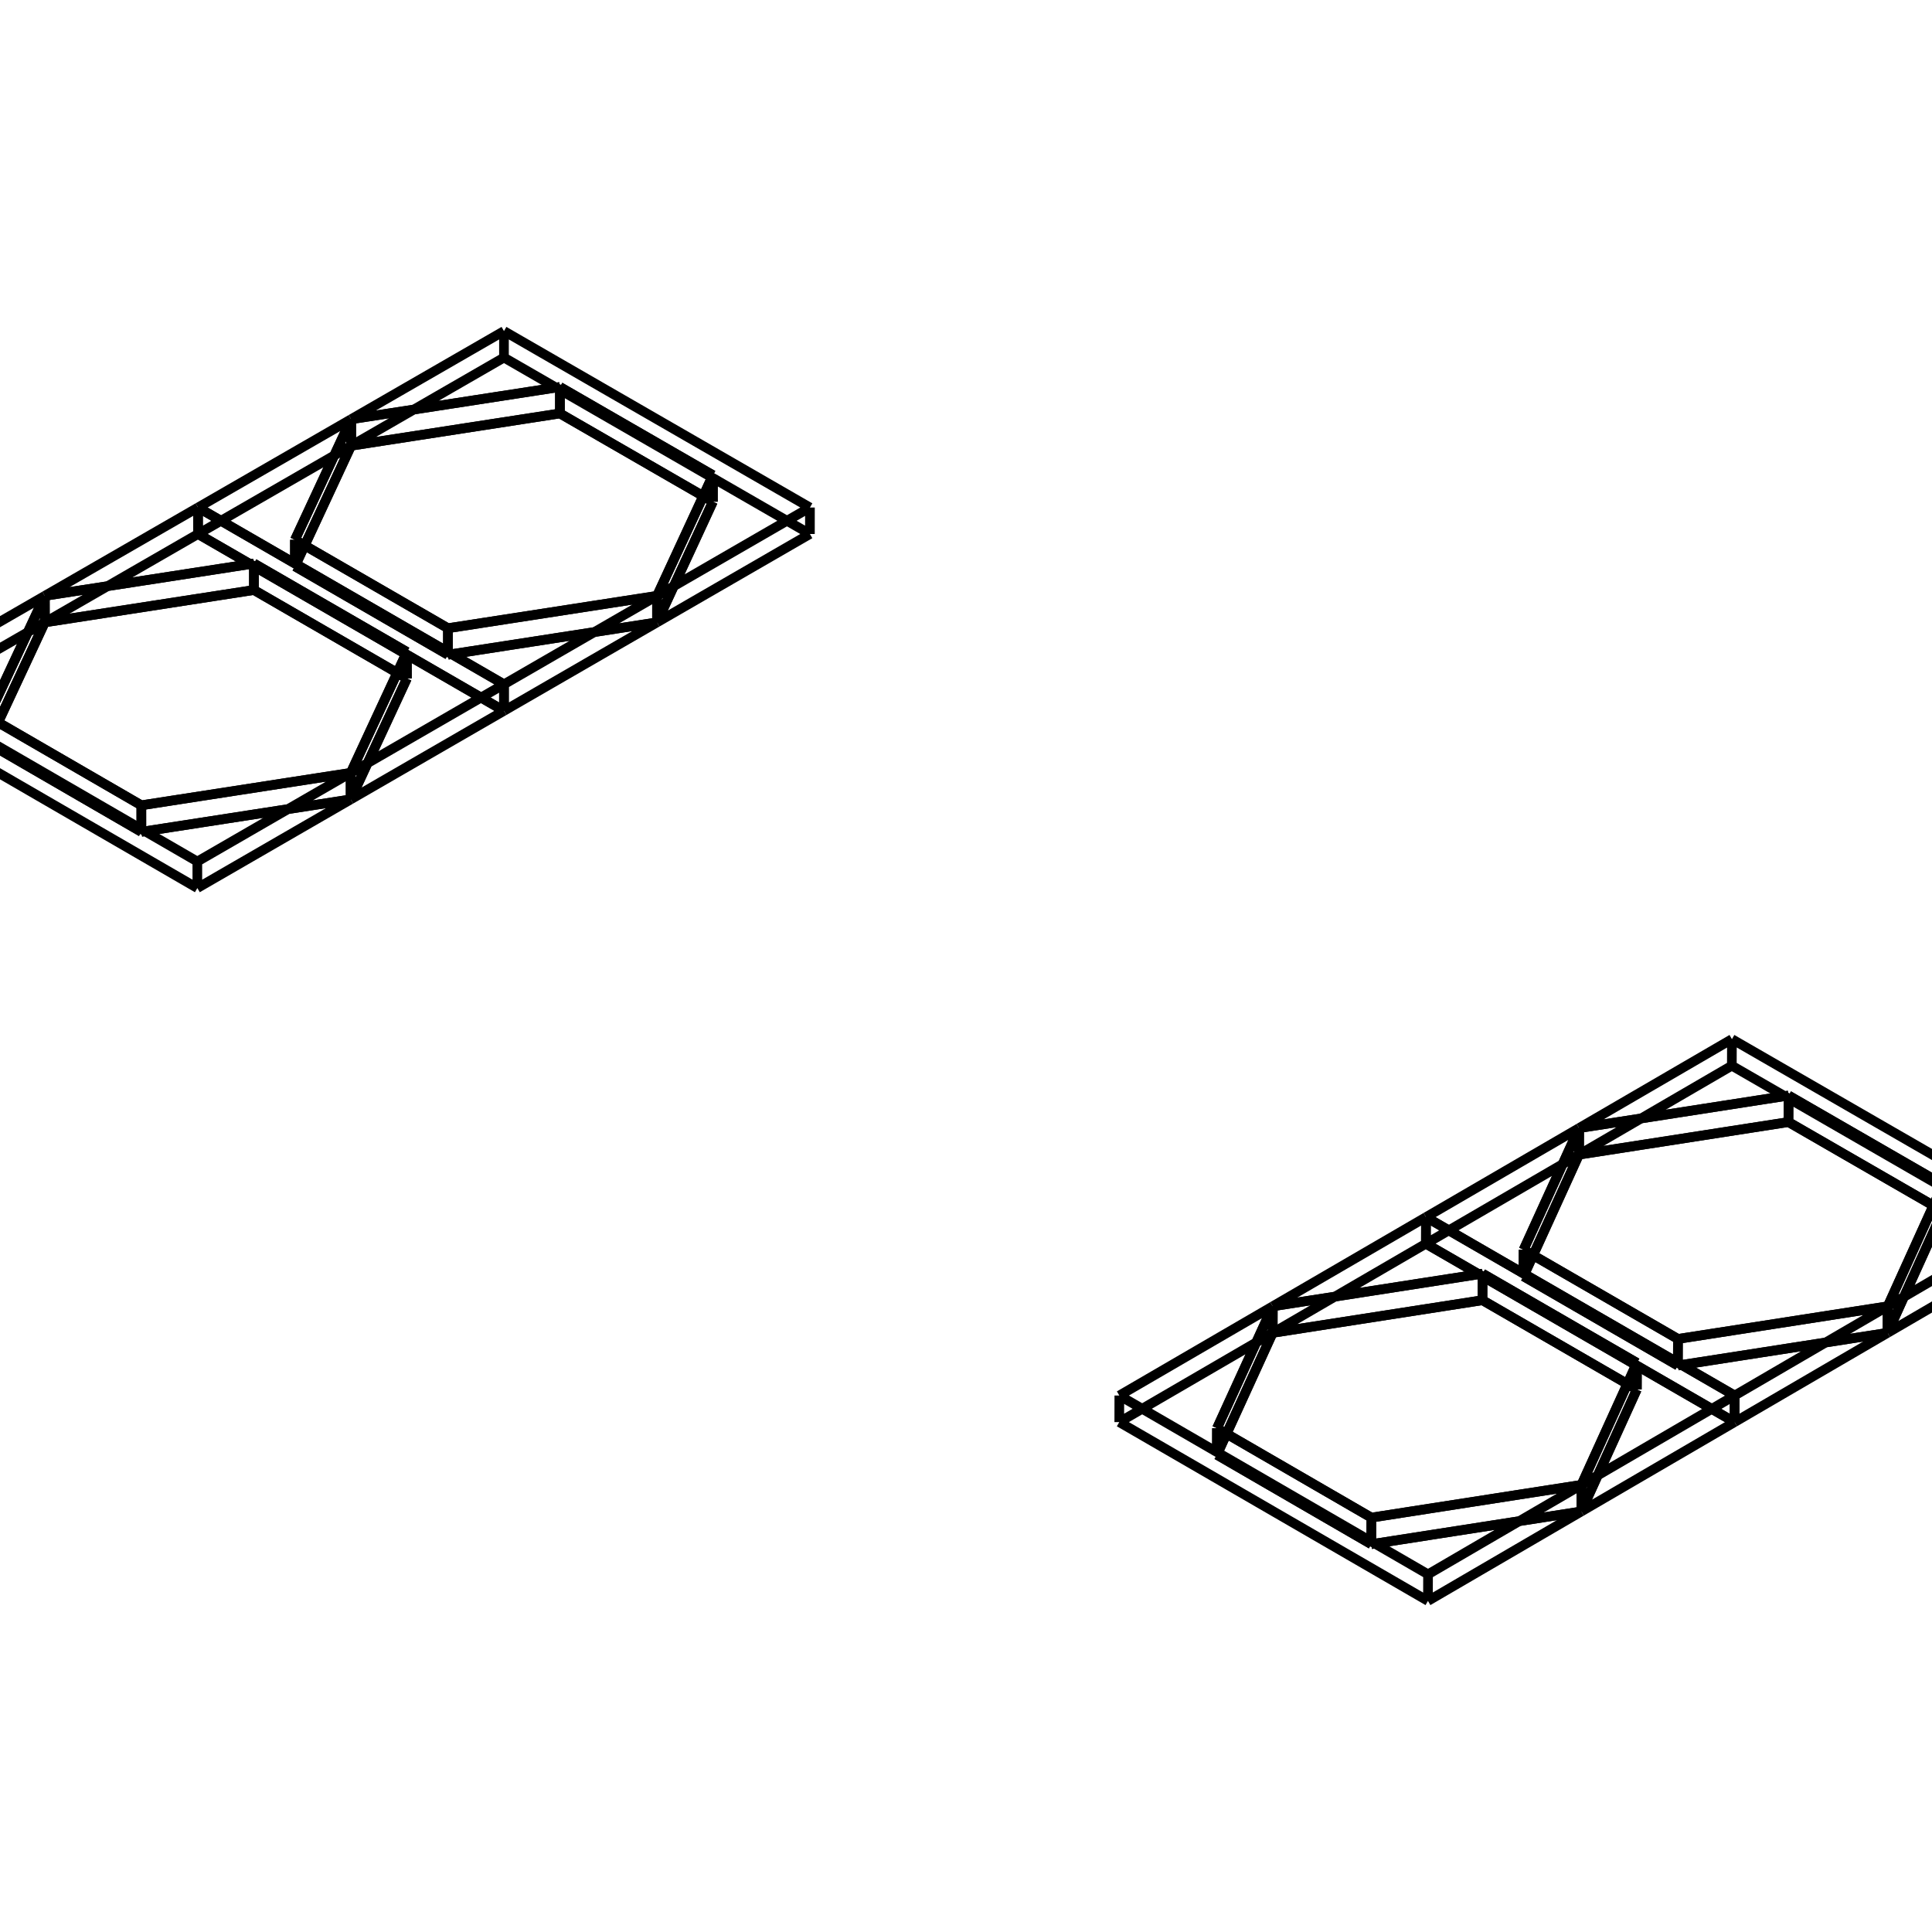
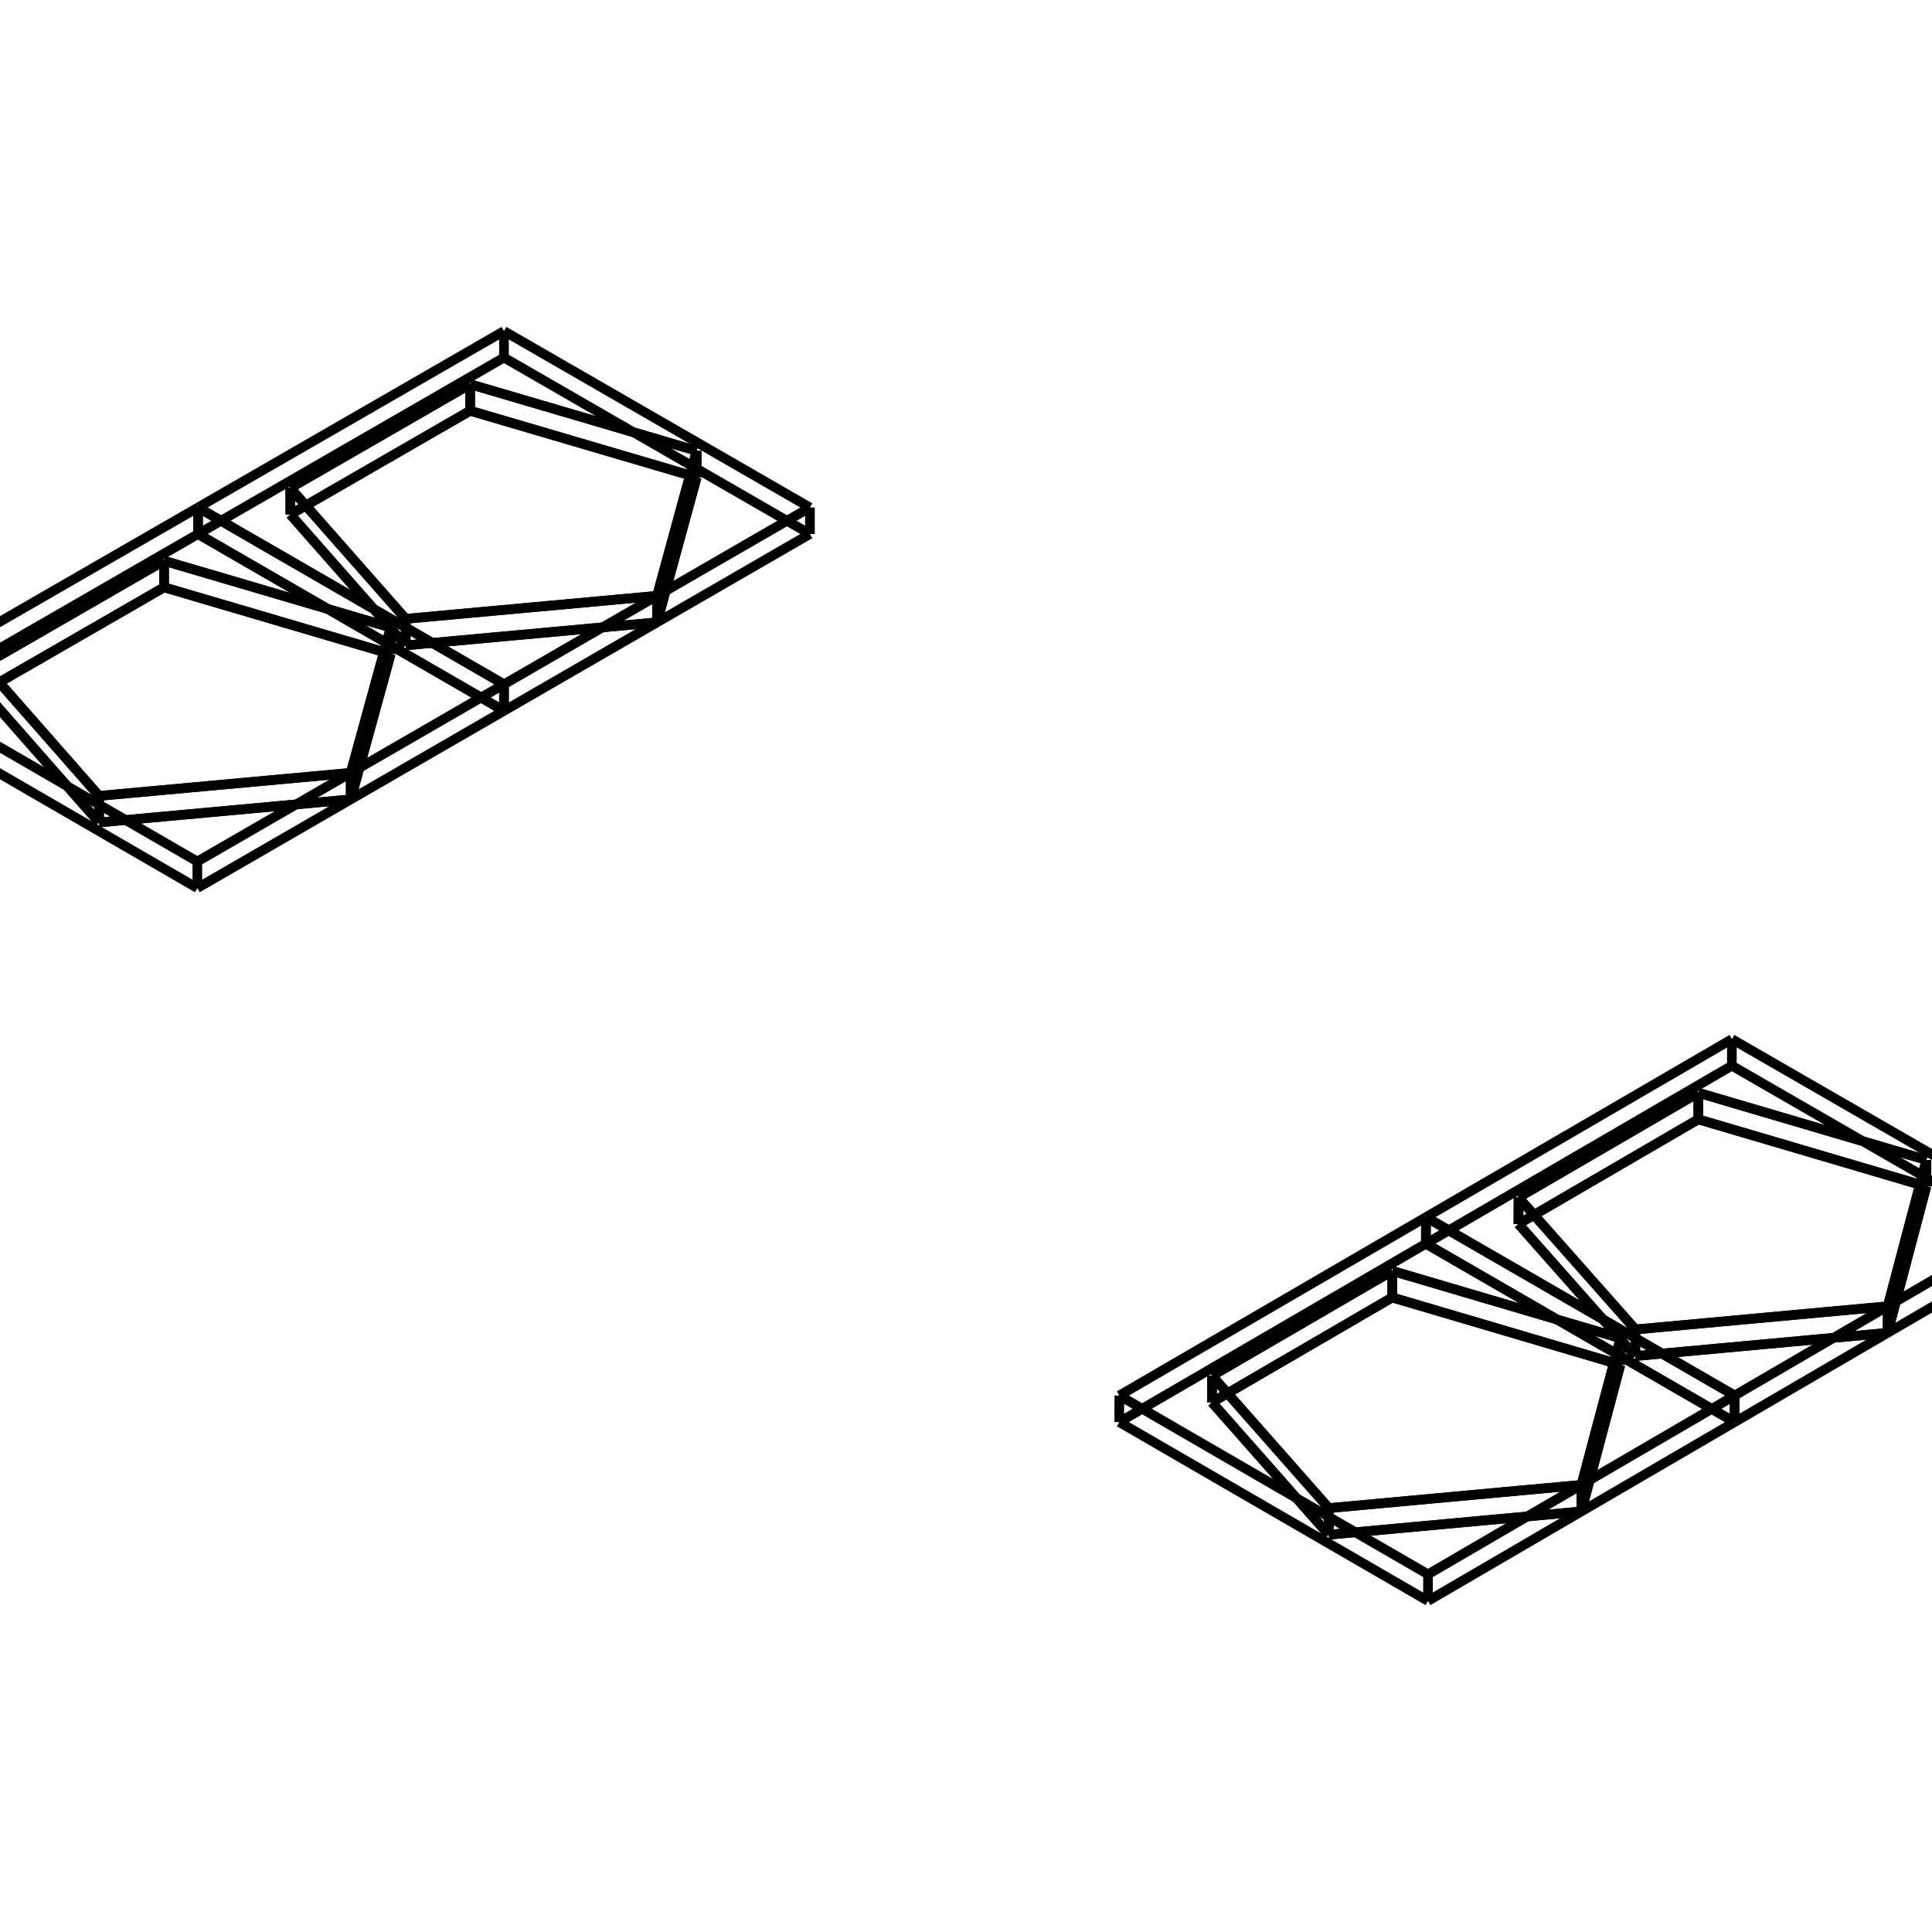
<svg xmlns="http://www.w3.org/2000/svg" viewBox="0 0 800 800">
-   <path d="M208.686,148.058 L145.379,184.568 M145.379,184.568 L145.374,173.599 M208.686,137.092 L145.374,173.599 M208.686,148.058 L208.686,137.092 M335.369,221.118 L208.686,148.058 M272.063,257.708 L335.369,221.118 M272.063,257.708 L295.194,207.735 M295.194,207.735 L231.853,171.199 M231.853,171.199 L145.379,184.568 M231.853,171.199 L231.855,160.232 M231.855,160.232 L145.374,173.599 M335.38,210.146 L208.686,137.092 M272.068,246.733 L335.38,210.146 M272.068,246.733 L295.202,196.764 M295.202,196.764 L231.855,160.232 M335.369,221.118 L335.38,210.146 M272.063,257.708 L272.068,246.733 M295.194,207.735 L295.202,196.764" stroke="black" stroke-width="4" fill="red" />
-   <path d="M145.379,184.568 L82.002,221.118 M82.002,221.118 L81.991,210.146 M145.374,173.599 L81.991,210.146 M145.379,184.568 L145.374,173.599 M145.379,184.568 L122.141,234.506 M122.141,234.506 L185.483,271.112 M185.483,271.112 L272.063,257.708 M208.686,294.34 L272.063,257.708 M82.002,221.118 L208.686,294.34 M208.686,294.34 L208.686,283.362 M81.991,210.146 L208.686,283.362 M145.374,173.599 L122.134,223.533 M122.134,223.533 L185.481,260.136 M185.481,260.136 L272.068,246.733 M208.686,283.362 L272.068,246.733 M122.141,234.506 L122.134,223.533 M185.483,271.112 L185.481,260.136 M272.063,257.708 L272.068,246.733" stroke="black" stroke-width="4" fill="red" />
-   <path d="M185.483,271.112 L185.481,260.136 M272.063,257.708 L272.068,246.733 M185.483,271.112 L272.063,257.708 M185.481,260.136 L272.068,246.733 M295.194,207.735 L295.202,196.764 M272.063,257.708 L295.194,207.735 M272.068,246.733 L295.202,196.764 M231.853,171.199 L231.855,160.232 M295.194,207.735 L231.853,171.199 M295.202,196.764 L231.855,160.232 M145.379,184.568 L145.374,173.599 M231.853,171.199 L145.379,184.568 M231.855,160.232 L145.374,173.599 M122.141,234.506 L122.134,223.533 M145.379,184.568 L122.141,234.506 M145.374,173.599 L122.134,223.533 M122.141,234.506 L185.483,271.112 M122.134,223.533 L185.481,260.136" stroke="black" stroke-width="4" fill="red" />
-   <path d="M82.002,221.118 L18.555,257.708 M18.555,257.708 L18.539,246.733 M81.991,210.146 L18.539,246.733 M82.002,221.118 L81.991,210.146 M208.686,294.34 L82.002,221.118 M145.238,331.012 L208.686,294.34 M145.238,331.012 L168.492,280.927 M168.492,280.927 L105.15,244.311 M105.15,244.311 L18.555,257.708 M105.15,244.311 L105.142,233.337 M105.142,233.337 L18.539,246.733 M208.686,283.362 L81.991,210.146 M145.233,320.031 L208.686,283.362 M145.233,320.031 L168.489,269.95 M168.489,269.95 L105.142,233.337 M208.686,294.34 L208.686,283.362 M145.238,331.012 L145.233,320.031 M168.492,280.927 L168.489,269.95" stroke="black" stroke-width="4" fill="red" />
-   <path d="M18.555,257.708 L-44.963,294.34 M-44.963,294.34 L-44.985,283.362 M18.539,246.733 L-44.985,283.362 M18.555,257.708 L18.539,246.733 M18.555,257.708 L-4.805,307.758 M-4.805,307.758 L58.536,344.445 M58.536,344.445 L145.238,331.012 M81.72,367.725 L145.238,331.012 M-44.963,294.34 L81.72,367.725 M81.72,367.725 L81.709,356.741 M-44.985,283.362 L81.709,356.741 M18.539,246.733 L-4.823,296.779 M-4.823,296.779 L58.524,333.463 M58.524,333.463 L145.233,320.031 M81.709,356.741 L145.233,320.031 M-4.805,307.758 L-4.823,296.779 M58.536,344.445 L58.524,333.463 M145.238,331.012 L145.233,320.031" stroke="black" stroke-width="4" fill="red" />
-   <path d="M58.536,344.445 L58.524,333.463 M145.238,331.012 L145.233,320.031 M58.536,344.445 L145.238,331.012 M58.524,333.463 L145.233,320.031 M168.492,280.927 L168.489,269.95 M145.238,331.012 L168.492,280.927 M145.233,320.031 L168.489,269.95 M105.15,244.311 L105.142,233.337 M168.492,280.927 L105.15,244.311 M168.489,269.95 L105.142,233.337 M18.555,257.708 L18.539,246.733 M105.15,244.311 L18.555,257.708 M105.142,233.337 L18.539,246.733 M-4.805,307.758 L-4.823,296.779 M18.555,257.708 L-4.805,307.758 M18.539,246.733 L-4.823,296.779 M-4.805,307.758 L58.536,344.445 M-4.823,296.779 L58.524,333.463" stroke="black" stroke-width="4" fill="red" />
-   <path d="M717.115,441.274 L653.809,478.11 M653.809,478.11 L653.846,467.117 M717.157,430.284 L653.846,467.117 M717.115,441.274 L717.157,430.284 M844.931,514.987 L717.115,441.274 M781.627,551.905 L844.931,514.987 M781.627,551.905 L804.473,501.484 M804.473,501.484 L740.565,464.622 M740.565,464.622 L653.809,478.11 M740.565,464.622 L740.609,453.63 M740.609,453.63 L653.846,467.117 M844.985,503.991 L717.157,430.284 M781.675,540.906 L844.985,503.991 M781.675,540.906 L804.523,490.489 M804.523,490.489 L740.609,453.63 M844.931,514.987 L844.985,503.991 M781.627,551.905 L781.675,540.906 M804.473,501.484 L804.523,490.489" stroke="black" stroke-width="4" fill="red" />
-   <path d="M653.809,478.11 L590.433,514.987 M590.433,514.987 L590.465,503.991 M653.846,467.117 L590.465,503.991 M653.809,478.11 L653.846,467.117 M653.809,478.11 L630.856,528.495 M630.856,528.495 L694.765,565.429 M694.765,565.429 L781.627,551.905 M718.251,588.865 L781.627,551.905 M590.433,514.987 L718.251,588.865 M718.251,588.865 L718.294,577.862 M590.465,503.991 L718.294,577.862 M653.846,467.117 L630.891,517.498 M630.891,517.498 L694.805,554.428 M694.805,554.428 L781.675,540.906 M718.294,577.862 L781.675,540.906 M630.856,528.495 L630.891,517.498 M694.765,565.429 L694.805,554.428 M781.627,551.905 L781.675,540.906" stroke="black" stroke-width="4" fill="red" />
-   <path d="M694.765,565.429 L694.805,554.428 M781.627,551.905 L781.675,540.906 M694.765,565.429 L781.627,551.905 M694.805,554.428 L781.675,540.906 M804.473,501.484 L804.523,490.489 M781.627,551.905 L804.473,501.484 M781.675,540.906 L804.523,490.489 M740.565,464.622 L740.609,453.63 M804.473,501.484 L740.565,464.622 M804.523,490.489 L740.609,453.63 M653.809,478.11 L653.846,467.117 M740.565,464.622 L653.809,478.11 M740.609,453.63 L653.846,467.117 M630.856,528.495 L630.891,517.498 M653.809,478.11 L630.856,528.495 M653.846,467.117 L630.891,517.498 M630.856,528.495 L694.765,565.429 M630.891,517.498 L694.805,554.428" stroke="black" stroke-width="4" fill="red" />
-   <path d="M590.433,514.987 L526.986,551.905 M526.986,551.905 L527.013,540.906 M590.465,503.991 L527.013,540.906 M590.433,514.987 L590.465,503.991 M718.251,588.865 L590.433,514.987 M654.804,625.866 L718.251,588.865 M654.804,625.866 L677.774,575.332 M677.774,575.332 L613.865,538.388 M613.865,538.388 L526.986,551.905 M613.865,538.388 L613.899,527.389 M613.899,527.389 L527.013,540.906 M718.294,577.862 L590.465,503.991 M654.842,614.86 L718.294,577.862 M654.842,614.86 L677.813,564.331 M677.813,564.331 L613.899,527.389 M718.251,588.865 L718.294,577.862 M654.804,625.866 L654.842,614.86 M677.774,575.332 L677.813,564.331" stroke="black" stroke-width="4" fill="red" />
-   <path d="M526.986,551.905 L463.468,588.865 M463.468,588.865 L463.49,577.862 M527.013,540.906 L463.49,577.862 M526.986,551.905 L527.013,540.906 M526.986,551.905 L503.91,602.403 M503.91,602.403 L567.819,639.419 M567.819,639.419 L654.804,625.866 M591.287,662.908 L654.804,625.866 M463.468,588.865 L591.287,662.908 M591.287,662.908 L591.319,651.899 M463.49,577.862 L591.319,651.899 M527.013,540.906 L503.935,591.4 M503.935,591.4 L567.85,628.413 M567.85,628.413 L654.842,614.86 M591.319,651.899 L654.842,614.86 M503.91,602.403 L503.935,591.4 M567.819,639.419 L567.85,628.413 M654.804,625.866 L654.842,614.86" stroke="black" stroke-width="4" fill="red" />
-   <path d="M567.819,639.419 L567.85,628.413 M654.804,625.866 L654.842,614.86 M567.819,639.419 L654.804,625.866 M567.85,628.413 L654.842,614.86 M677.774,575.332 L677.813,564.331 M654.804,625.866 L677.774,575.332 M654.842,614.86 L677.813,564.331 M613.865,538.388 L613.899,527.389 M677.774,575.332 L613.865,538.388 M677.813,564.331 L613.899,527.389 M526.986,551.905 L527.013,540.906 M613.865,538.388 L526.986,551.905 M613.899,527.389 L527.013,540.906 M503.91,602.403 L503.935,591.4 M526.986,551.905 L503.91,602.403 M527.013,540.906 L503.935,591.4 M503.91,602.403 L567.819,639.419 M503.935,591.4 L567.85,628.413" stroke="black" stroke-width="4" fill="red" />
+   <path d="M208.686,148.058 L208.686,137.092 M82.002,221.118 L81.991,210.146 M208.686,148.058 L82.002,221.118 M208.686,137.092 L81.991,210.146 M335.369,221.118 L335.38,210.146 M335.369,221.118 L208.686,148.058 M335.38,210.146 L208.686,137.092 M208.686,294.34 L208.686,283.362 M82.002,221.118 L208.686,294.34 M81.991,210.146 L208.686,283.362 M272.063,257.708 L335.369,221.118 M208.686,294.34 L272.063,257.708 M272.063,257.708 L288.472,197.646 M288.472,197.646 L194.683,170.076 M194.683,170.076 L120.22,213.028 M120.22,213.028 L167.989,267.231 M167.989,267.231 L272.063,257.708 M272.068,246.733 L335.38,210.146 M208.686,283.362 L272.068,246.733 M272.068,246.733 L288.479,186.676 M288.479,186.676 L194.682,159.108 M194.682,159.108 L120.213,202.057 M120.213,202.057 L167.986,256.256 M167.986,256.256 L272.068,246.733 M272.063,257.708 L272.068,246.733 M288.472,197.646 L288.479,186.676 M194.683,170.076 L194.682,159.108 M120.22,213.028 L120.213,202.057 M167.989,267.231 L167.986,256.256" stroke="black" stroke-width="4" fill="red" />
+   <path d="M167.989,267.231 L167.986,256.256 M272.063,257.708 L272.068,246.733 M167.989,267.231 L272.063,257.708 M167.986,256.256 L272.068,246.733 M288.472,197.646 L288.479,186.676 M272.063,257.708 L288.472,197.646 M272.068,246.733 L288.479,186.676 M194.683,170.076 L194.682,159.108 M288.472,197.646 L194.683,170.076 M288.479,186.676 L194.682,159.108 M120.22,213.028 L120.213,202.057 M194.683,170.076 L120.22,213.028 M194.682,159.108 L120.213,202.057 M120.22,213.028 L167.989,267.231 M120.213,202.057 L167.986,256.256" stroke="black" stroke-width="4" fill="red" />
+   <path d="M82.002,221.118 L81.991,210.146 M-44.963,294.34 L-44.985,283.362 M82.002,221.118 L-44.963,294.34 M81.991,210.146 L-44.985,283.362 M208.686,294.34 L208.686,283.362 M208.686,294.34 L82.002,221.118 M208.686,283.362 L81.991,210.146 M81.72,367.725 L81.709,356.741 M-44.963,294.34 L81.72,367.725 M-44.985,283.362 L81.709,356.741 M145.238,331.012 L208.686,294.34 M81.72,367.725 L145.238,331.012 M145.238,331.012 L161.782,270.816 M161.782,270.816 L67.942,243.184 M67.942,243.184 L-6.687,286.232 M-6.687,286.232 L41.03,340.556 M41.03,340.556 L145.238,331.012 M145.233,320.031 L208.686,283.362 M81.709,356.741 L145.233,320.031 M145.233,320.031 L161.778,259.84 M161.778,259.84 L67.93,232.21 M67.93,232.21 L-6.705,275.255 M-6.705,275.255 L41.016,329.574 M41.016,329.574 L145.233,320.031 M145.238,331.012 L145.233,320.031 M161.782,270.816 L161.778,259.84 M67.942,243.184 L67.93,232.21 M-6.687,286.232 L-6.705,275.255 M41.03,340.556 L41.016,329.574" stroke="black" stroke-width="4" fill="red" />
+   <path d="M41.03,340.556 L41.016,329.574 M145.238,331.012 L145.233,320.031 M41.03,340.556 L145.238,331.012 M41.016,329.574 L145.233,320.031 M161.782,270.816 L161.778,259.84 M145.238,331.012 L161.782,270.816 M145.233,320.031 L161.778,259.84 M67.942,243.184 L67.93,232.21 M161.782,270.816 L67.942,243.184 M161.778,259.84 L67.93,232.21 M-6.687,286.232 L-6.705,275.255 M67.942,243.184 L-6.687,286.232 M67.93,232.21 L-6.705,275.255 M-6.687,286.232 L41.03,340.556 M-6.705,275.255 L41.016,329.574" stroke="black" stroke-width="4" fill="red" />
+   <path d="M717.115,441.274 L717.157,430.284 M590.433,514.987 L590.465,503.991 M717.115,441.274 L590.433,514.987 M717.157,430.284 L590.465,503.991 M844.931,514.987 L844.985,503.991 M844.931,514.987 L717.115,441.274 M844.985,503.991 L717.157,430.284 M718.251,588.865 L718.294,577.862 M590.433,514.987 L718.251,588.865 M590.465,503.991 L718.294,577.862 M781.627,551.905 L844.931,514.987 M718.251,588.865 L781.627,551.905 M781.627,551.905 L797.643,491.306 M797.643,491.306 L703.221,463.488 M703.221,463.488 L628.759,506.825 M628.759,506.825 L677.162,561.514 M677.162,561.514 L781.627,551.905 M781.675,540.906 L844.985,503.991 M718.294,577.862 L781.675,540.906 M781.675,540.906 L797.692,480.311 M797.692,480.311 L703.262,452.496 M703.262,452.496 L628.795,495.829 M628.795,495.829 L677.201,550.513 M677.201,550.513 L781.675,540.906 M781.627,551.905 L781.675,540.906 M797.643,491.306 L797.692,480.311 M703.221,463.488 L703.262,452.496 M628.759,506.825 L628.795,495.829 M677.162,561.514 L677.201,550.513" stroke="black" stroke-width="4" fill="red" />
+   <path d="M677.162,561.514 L677.201,550.513 M781.627,551.905 L781.675,540.906 M677.162,561.514 L781.627,551.905 M677.201,550.513 L781.675,540.906 M797.643,491.306 L797.692,480.311 M781.627,551.905 L797.643,491.306 M781.675,540.906 L797.692,480.311 M703.221,463.488 L703.262,452.496 M797.643,491.306 L703.221,463.488 M797.692,480.311 L703.262,452.496 M628.759,506.825 L628.795,495.829 M703.221,463.488 L628.759,506.825 M703.262,452.496 L628.795,495.829 M628.759,506.825 L677.162,561.514 M628.795,495.829 L677.201,550.513" stroke="black" stroke-width="4" fill="red" />
+   <path d="M590.433,514.987 L590.465,503.991 M463.468,588.865 L463.49,577.862 M590.433,514.987 L463.468,588.865 M590.465,503.991 L463.49,577.862 M718.251,588.865 L718.294,577.862 M718.251,588.865 L590.433,514.987 M718.294,577.862 L590.465,503.991 M591.287,662.908 L591.319,651.899 M463.468,588.865 L591.287,662.908 M463.49,577.862 L591.319,651.899 M654.804,625.866 L718.251,588.865 M591.287,662.908 L654.804,625.866 M654.804,625.866 L670.955,565.131 M670.955,565.131 L576.481,537.251 M576.481,537.251 L501.853,580.685 M501.853,580.685 L550.205,635.495 M550.205,635.495 L654.804,625.866 M654.842,614.86 L718.294,577.862 M591.319,651.899 L654.842,614.86 M654.842,614.86 L670.994,554.13 M670.994,554.13 L576.512,526.253 M576.512,526.253 L501.878,569.683 M501.878,569.683 L550.234,624.489 M550.234,624.489 L654.842,614.86 M654.804,625.866 L654.842,614.86 M670.955,565.131 L670.994,554.13 M576.481,537.251 L576.512,526.253 M501.853,580.685 L501.878,569.683 M550.205,635.495 L550.234,624.489" stroke="black" stroke-width="4" fill="red" />
+   <path d="M550.205,635.495 L550.234,624.489 M654.804,625.866 L654.842,614.86 M550.205,635.495 L654.804,625.866 M550.234,624.489 L654.842,614.86 M670.955,565.131 L670.994,554.13 M654.804,625.866 L670.955,565.131 M654.842,614.86 L670.994,554.13 M576.481,537.251 L576.512,526.253 M670.955,565.131 L576.481,537.251 M670.994,554.13 L576.512,526.253 M501.853,580.685 L501.878,569.683 M576.481,537.251 L501.853,580.685 M576.512,526.253 L501.878,569.683 M501.853,580.685 L550.205,635.495 M501.878,569.683 L550.234,624.489" stroke="black" stroke-width="4" fill="red" />
</svg>
